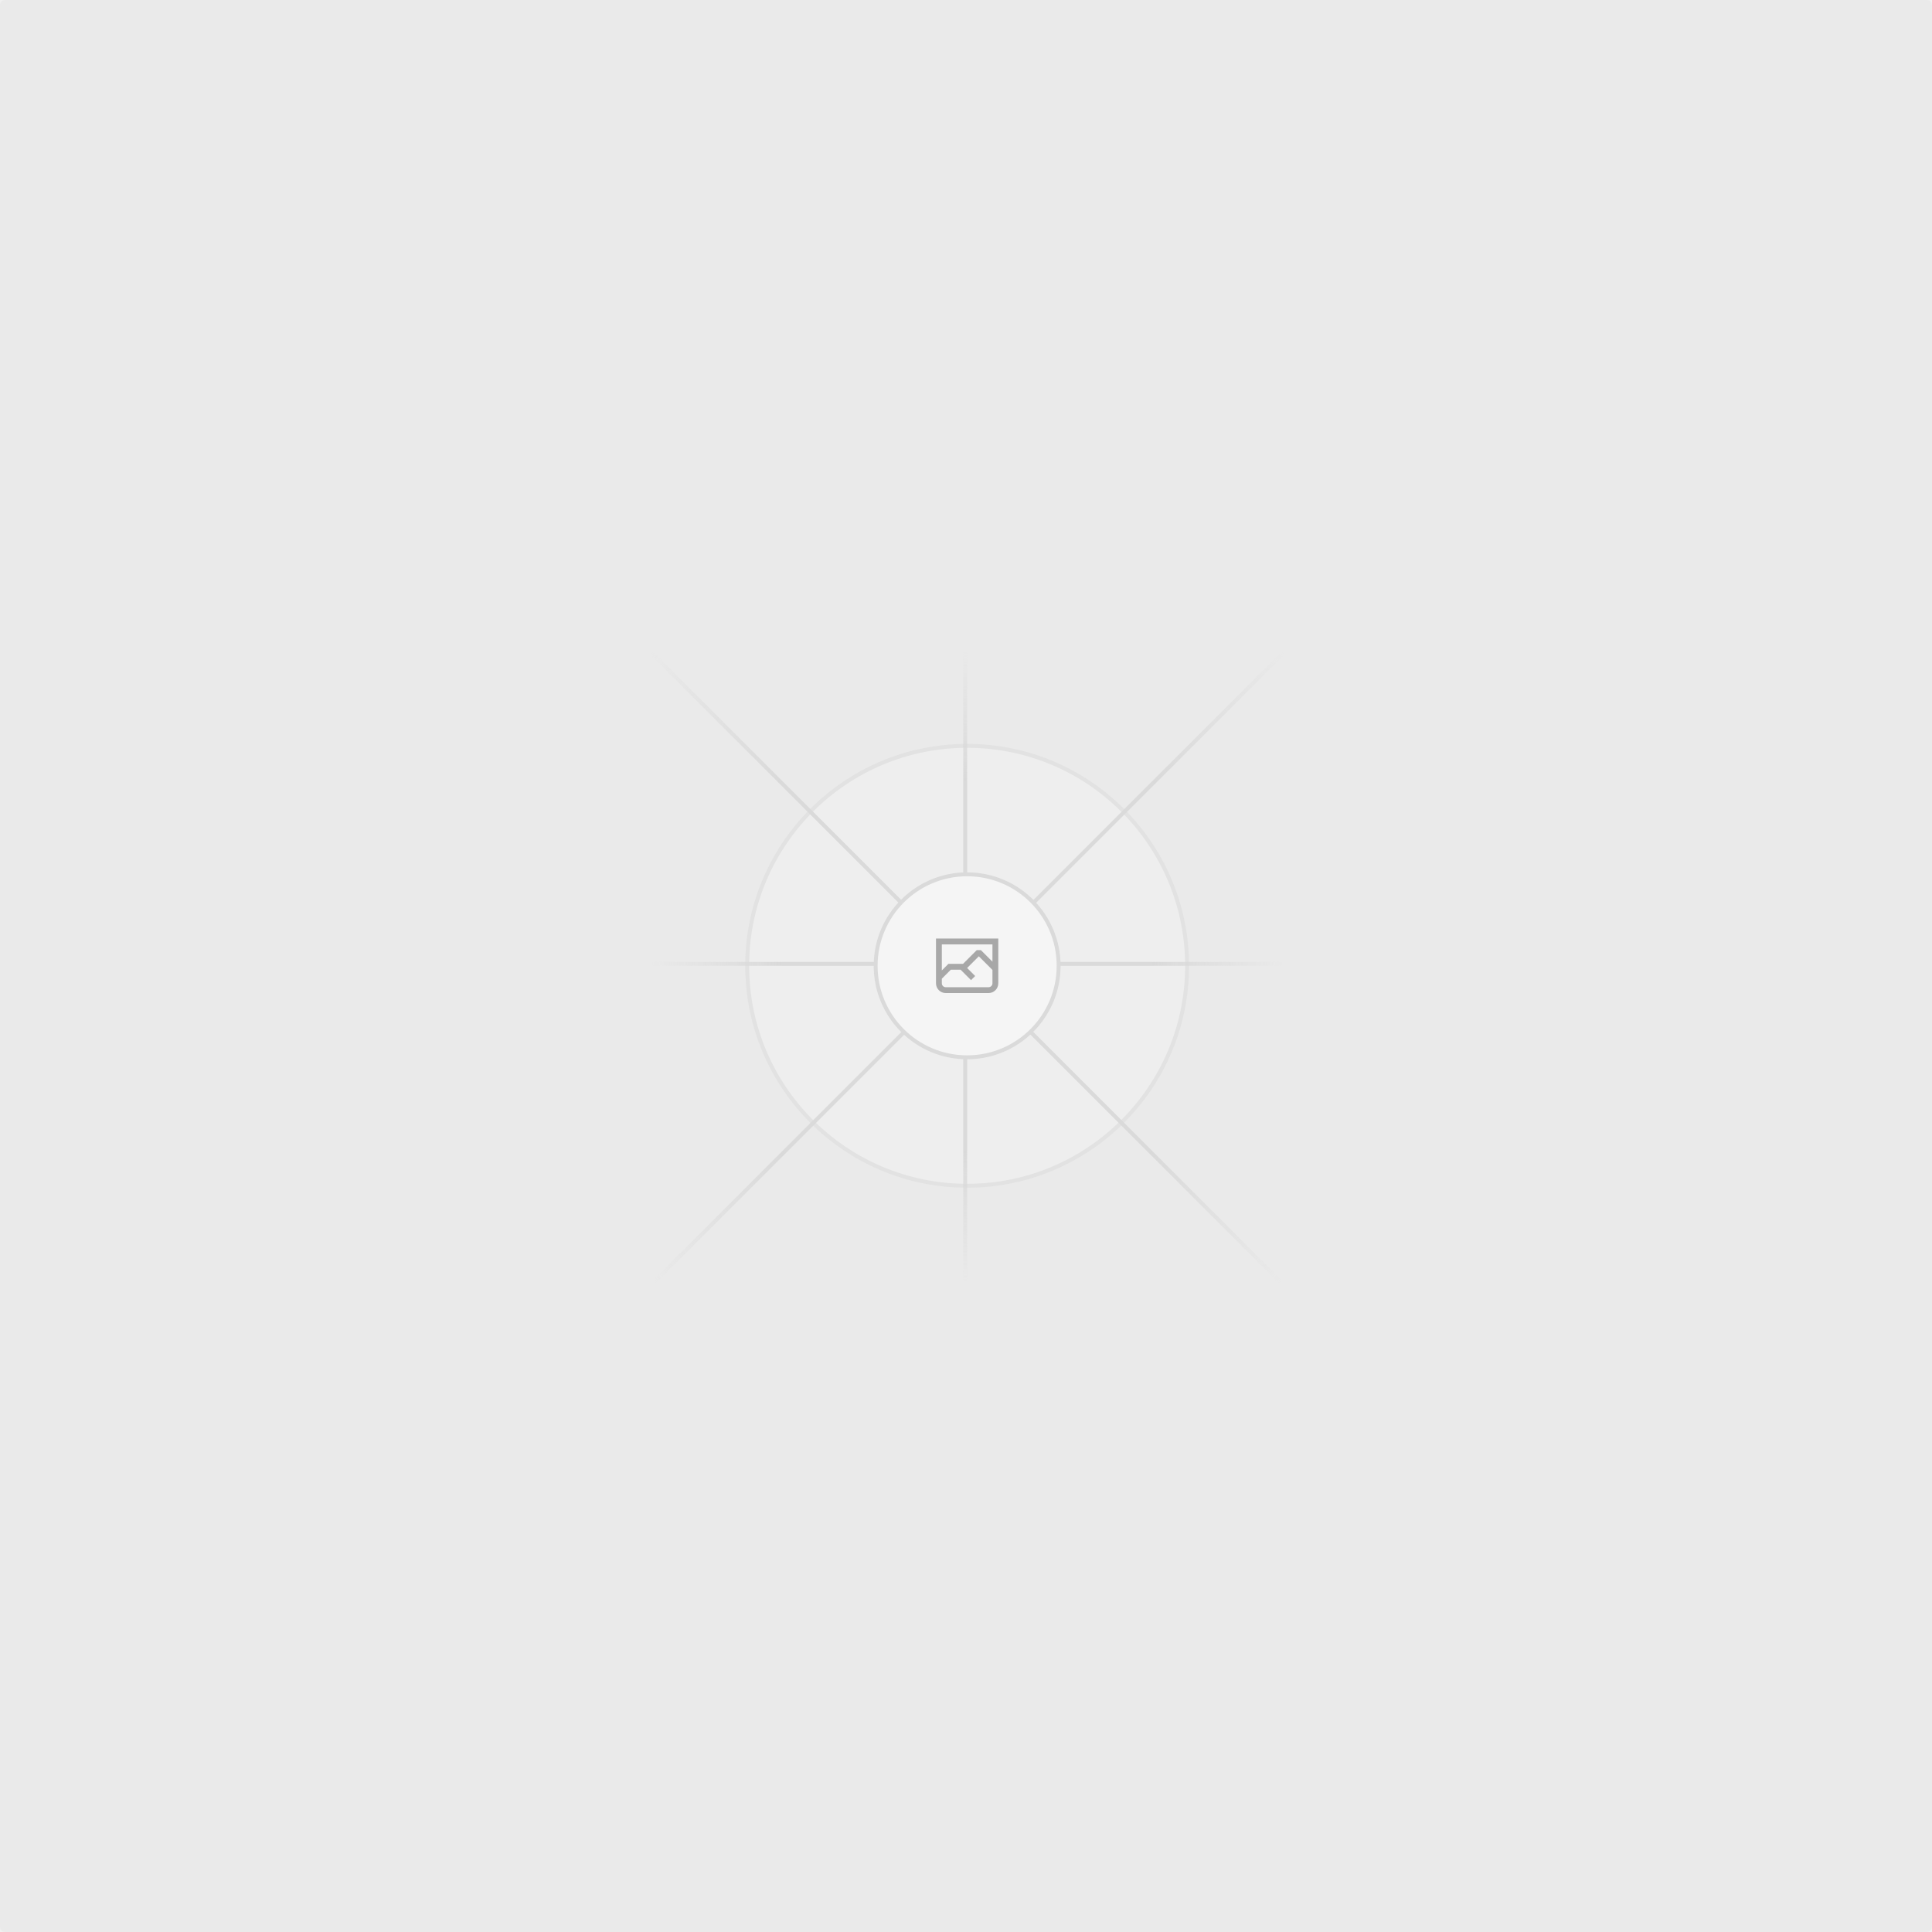
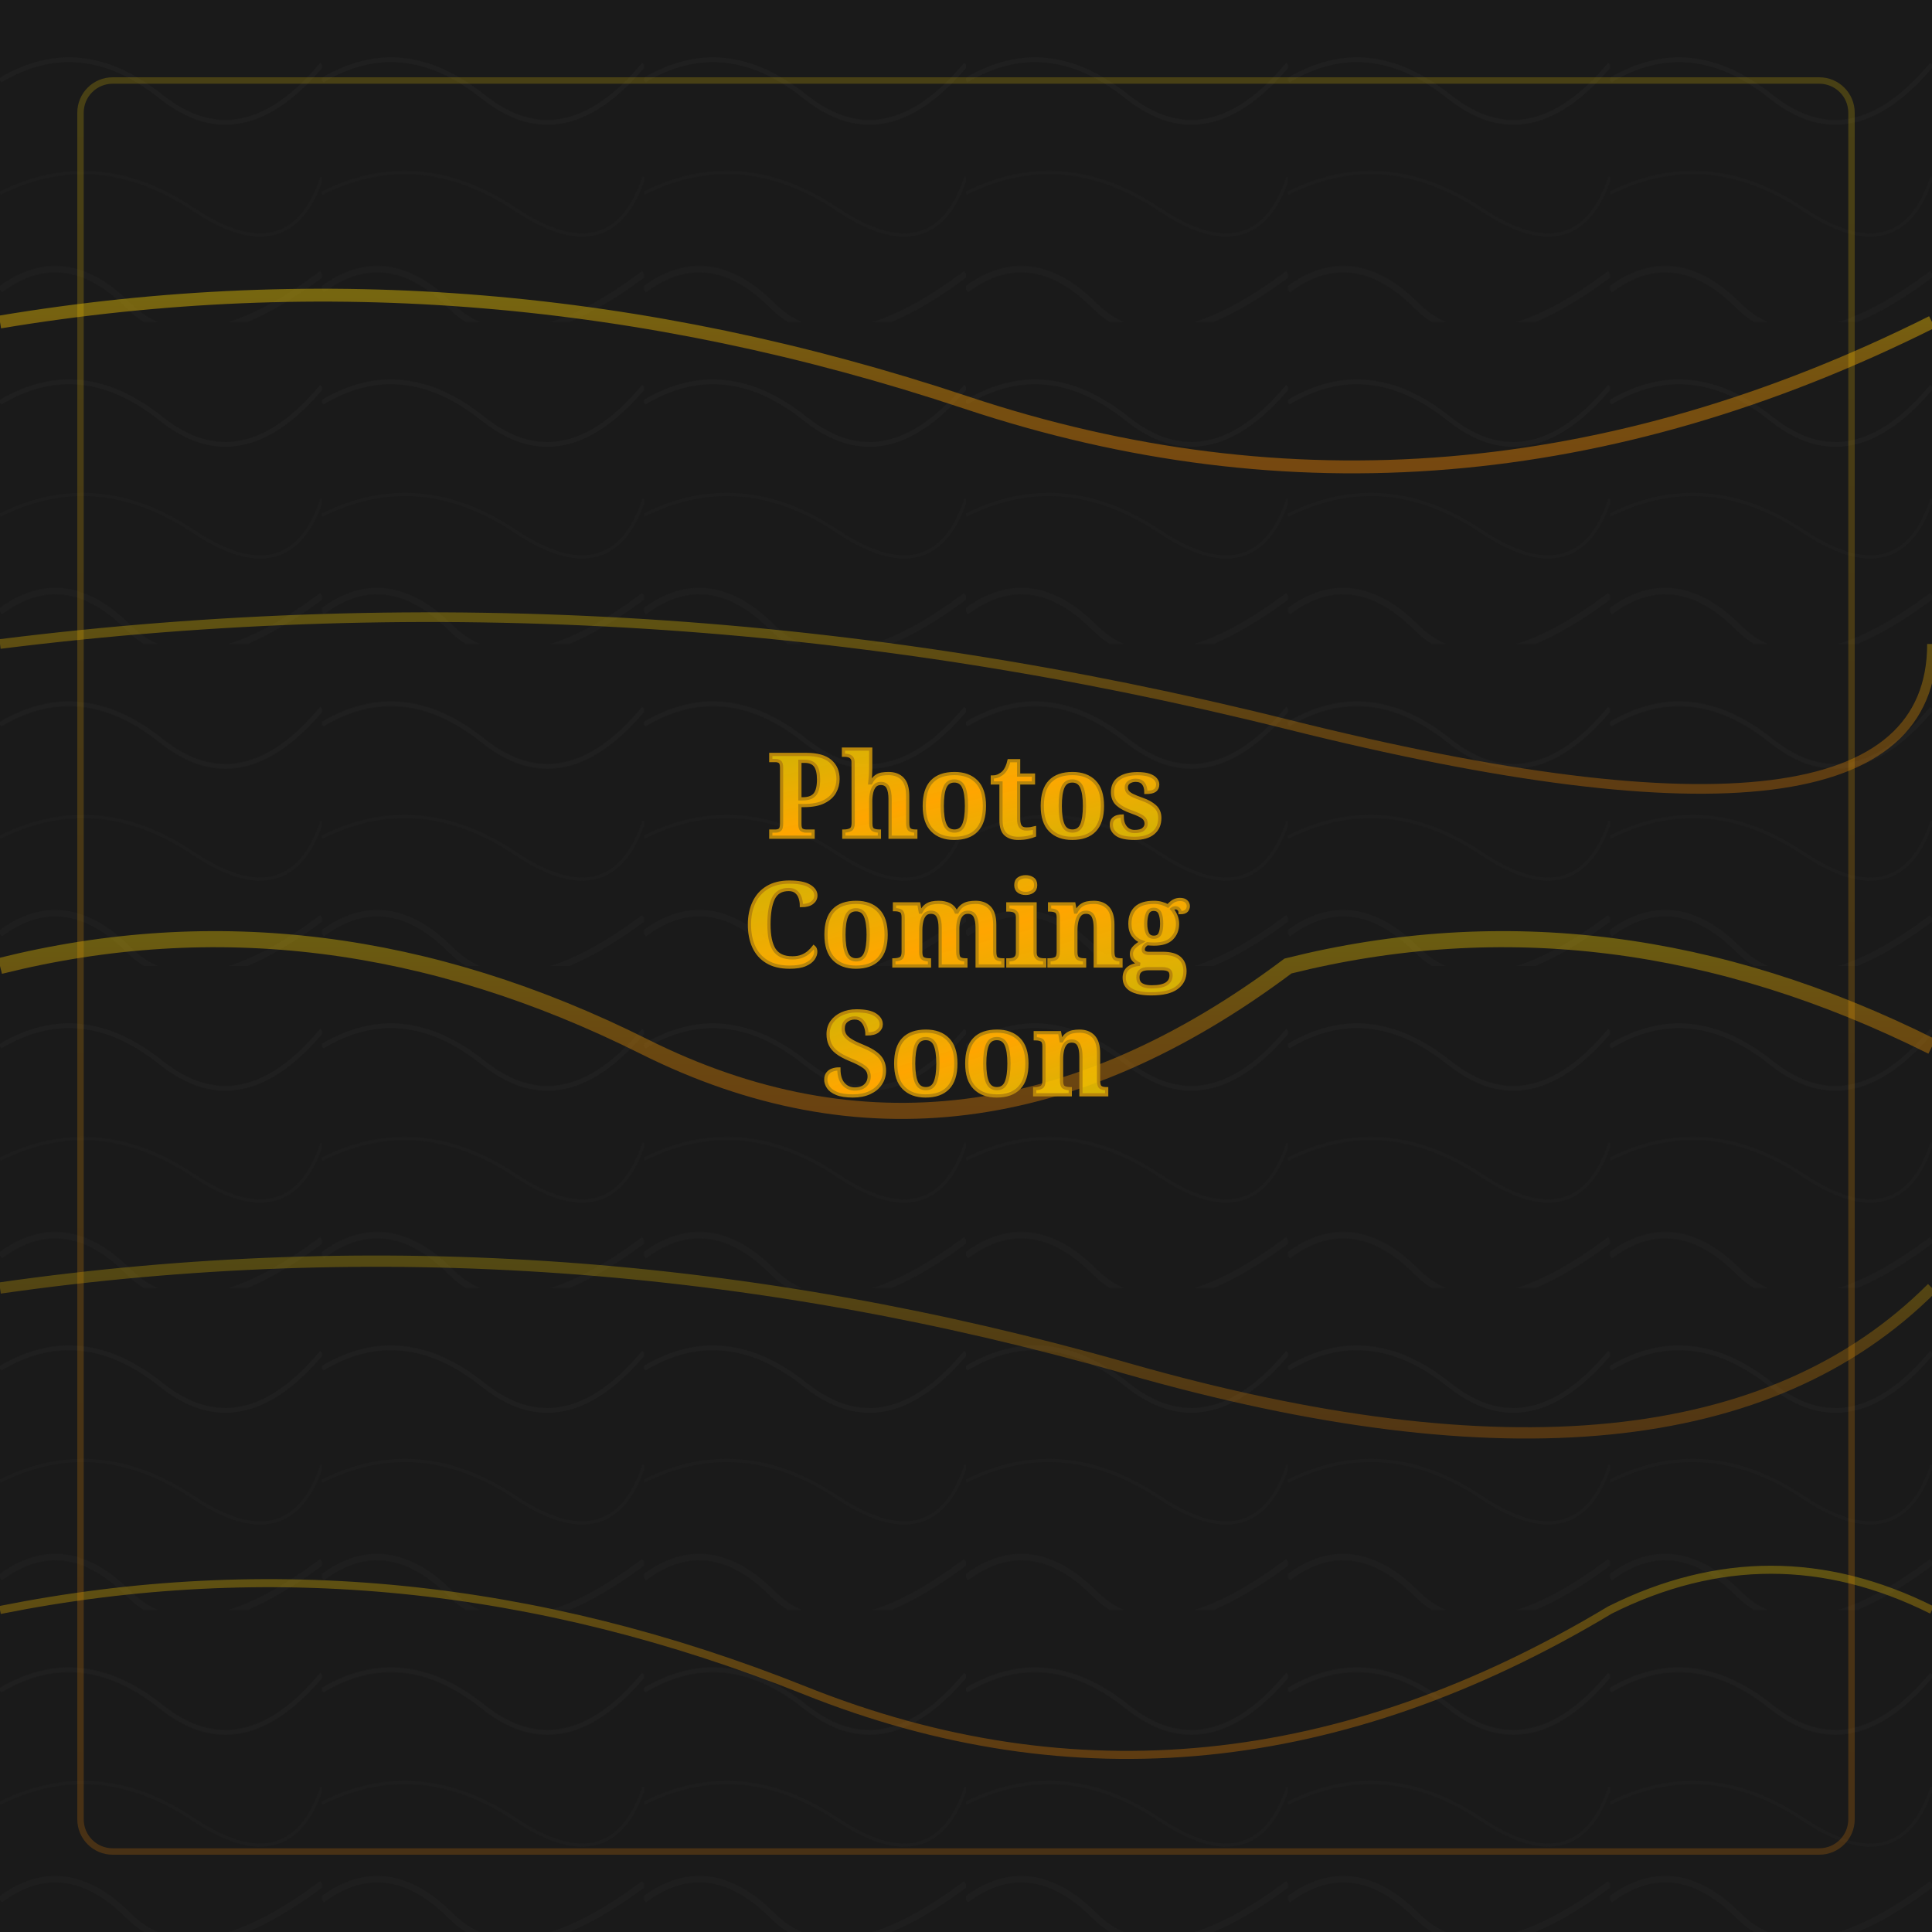
- <svg xmlns="http://www.w3.org/2000/svg" width="1200" height="1200" fill="none">
-   <rect width="1200" height="1200" fill="#EAEAEA" rx="3" />
-   <g opacity=".5">
-     <g opacity=".5">
-       <path fill="#FAFAFA" d="M600.709 736.5c-75.454 0-136.621-61.167-136.621-136.62 0-75.454 61.167-136.621 136.621-136.621 75.453 0 136.62 61.167 136.62 136.621 0 75.453-61.167 136.62-136.62 136.62Z" />
-       <path stroke="#C9C9C9" stroke-width="2.418" d="M600.709 736.5c-75.454 0-136.621-61.167-136.621-136.62 0-75.454 61.167-136.621 136.621-136.621 75.453 0 136.62 61.167 136.62 136.621 0 75.453-61.167 136.62-136.62 136.62Z" />
-     </g>
-     <path stroke="url(#a)" stroke-width="2.418" d="M0-1.209h553.581" transform="scale(1 -1) rotate(45 1163.11 91.165)" />
-     <path stroke="url(#b)" stroke-width="2.418" d="M404.846 598.671h391.726" />
-     <path stroke="url(#c)" stroke-width="2.418" d="M599.5 795.742V404.017" />
-     <path stroke="url(#d)" stroke-width="2.418" d="m795.717 796.597-391.441-391.44" />
-     <path fill="#fff" d="M600.709 656.704c-31.384 0-56.825-25.441-56.825-56.824 0-31.384 25.441-56.825 56.825-56.825 31.383 0 56.824 25.441 56.824 56.825 0 31.383-25.441 56.824-56.824 56.824Z" />
-     <g clip-path="url(#e)">
-       <path fill="#666" fill-rule="evenodd" d="M616.426 586.58h-31.434v16.176l3.553-3.554.531-.531h9.068l.074-.074 8.463-8.463h2.565l7.18 7.181V586.58Zm-15.715 14.654 3.698 3.699 1.283 1.282-2.565 2.565-1.282-1.283-5.2-5.199h-6.066l-5.514 5.514-.073.073v2.876a2.418 2.418 0 0 0 2.418 2.418h26.598a2.418 2.418 0 0 0 2.418-2.418v-8.317l-8.463-8.463-7.181 7.181-.071.072Zm-19.347 5.442v4.085a6.045 6.045 0 0 0 6.046 6.045h26.598a6.044 6.044 0 0 0 6.045-6.045v-7.108l1.356-1.355-1.282-1.283-.074-.073v-17.989h-38.689v23.43l-.146.146.146.147Z" clip-rule="evenodd" />
-     </g>
-     <path stroke="#C9C9C9" stroke-width="2.418" d="M600.709 656.704c-31.384 0-56.825-25.441-56.825-56.824 0-31.384 25.441-56.825 56.825-56.825 31.383 0 56.824 25.441 56.824 56.825 0 31.383-25.441 56.824-56.824 56.824Z" />
+ <svg xmlns="http://www.w3.org/2000/svg" width="1200" height="1200" viewBox="0 0 1200 1200">
+   <defs>
+     <pattern id="marble" patternUnits="userSpaceOnUse" width="200" height="200">
+       <rect width="200" height="200" fill="#1a1a1a" />
+       <path d="M0,50 Q50,20 100,60 T200,40" stroke="#2a2a2a" stroke-width="3" fill="none" opacity="0.3" />
+       <path d="M0,120 Q60,90 120,130 T200,110" stroke="#2a2a2a" stroke-width="2" fill="none" opacity="0.2" />
+       <path d="M0,180 Q40,150 80,190 T200,170" stroke="#2a2a2a" stroke-width="4" fill="none" opacity="0.25" />
+     </pattern>
+     <linearGradient id="goldGradient" x1="0%" y1="0%" x2="0%" y2="100%">
+       <stop offset="0%" style="stop-color:#FFD700;stop-opacity:1" />
+       <stop offset="50%" style="stop-color:#FFA500;stop-opacity:1" />
+       <stop offset="100%" style="stop-color:#FF8C00;stop-opacity:1" />
+     </linearGradient>
+     <linearGradient id="goldShimmer" x1="0%" y1="0%" x2="100%" y2="100%">
+       <stop offset="0%" style="stop-color:#FFD700;stop-opacity:0.8" />
+       <stop offset="50%" style="stop-color:#FFA500;stop-opacity:1" />
+       <stop offset="100%" style="stop-color:#FFD700;stop-opacity:0.8" />
+     </linearGradient>
+   </defs>
+   <rect width="1200" height="1200" fill="url(#marble)" />
+   <path d="M0,200 Q300,150 600,250 T1200,200" stroke="url(#goldGradient)" stroke-width="8" fill="none" opacity="0.4" />
+   <path d="M0,400 Q400,350 800,450 T1200,400" stroke="url(#goldGradient)" stroke-width="6" fill="none" opacity="0.3" />
+   <path d="M0,600 Q200,550 400,650 T800,600 Q1000,550 1200,650" stroke="url(#goldGradient)" stroke-width="10" fill="none" opacity="0.35" />
+   <path d="M0,800 Q350,750 700,850 T1200,800" stroke="url(#goldGradient)" stroke-width="7" fill="none" opacity="0.25" />
+   <path d="M0,1000 Q250,950 500,1050 T1000,1000 Q1100,950 1200,1000" stroke="url(#goldGradient)" stroke-width="5" fill="none" opacity="0.3" />
+   <g transform="translate(600, 600)">
+     <text x="0" y="-80" text-anchor="middle" font-family="serif" font-size="72" font-weight="bold" fill="url(#goldShimmer)" stroke="#B8860B" stroke-width="2">
+       Photos
+     </text>
+     <text x="0" y="0" text-anchor="middle" font-family="serif" font-size="72" font-weight="bold" fill="url(#goldShimmer)" stroke="#B8860B" stroke-width="2">
+       Coming
+     </text>
+     <text x="0" y="80" text-anchor="middle" font-family="serif" font-size="72" font-weight="bold" fill="url(#goldShimmer)" stroke="#B8860B" stroke-width="2">
+       Soon
+     </text>
  </g>
-   <defs>
-     <linearGradient id="a" x1="554.061" x2="-.48" y1=".083" y2=".087" gradientUnits="userSpaceOnUse">
-       <stop stop-color="#C9C9C9" stop-opacity="0" />
-       <stop offset=".208" stop-color="#C9C9C9" />
-       <stop offset=".792" stop-color="#C9C9C9" />
-       <stop offset="1" stop-color="#C9C9C9" stop-opacity="0" />
-     </linearGradient>
-     <linearGradient id="b" x1="796.912" x2="404.507" y1="599.963" y2="599.965" gradientUnits="userSpaceOnUse">
-       <stop stop-color="#C9C9C9" stop-opacity="0" />
-       <stop offset=".208" stop-color="#C9C9C9" />
-       <stop offset=".792" stop-color="#C9C9C9" />
-       <stop offset="1" stop-color="#C9C9C9" stop-opacity="0" />
-     </linearGradient>
-     <linearGradient id="c" x1="600.792" x2="600.794" y1="403.677" y2="796.082" gradientUnits="userSpaceOnUse">
-       <stop stop-color="#C9C9C9" stop-opacity="0" />
-       <stop offset=".208" stop-color="#C9C9C9" />
-       <stop offset=".792" stop-color="#C9C9C9" />
-       <stop offset="1" stop-color="#C9C9C9" stop-opacity="0" />
-     </linearGradient>
-     <linearGradient id="d" x1="404.85" x2="796.972" y1="403.903" y2="796.02" gradientUnits="userSpaceOnUse">
-       <stop stop-color="#C9C9C9" stop-opacity="0" />
-       <stop offset=".208" stop-color="#C9C9C9" />
-       <stop offset=".792" stop-color="#C9C9C9" />
-       <stop offset="1" stop-color="#C9C9C9" stop-opacity="0" />
-     </linearGradient>
-     <clipPath id="e">
-       <path fill="#fff" d="M581.364 580.535h38.689v38.689h-38.689z" />
-     </clipPath>
-   </defs>
+   <rect x="50" y="50" width="1100" height="1100" fill="none" stroke="url(#goldGradient)" stroke-width="4" opacity="0.2" rx="20" />
</svg>
